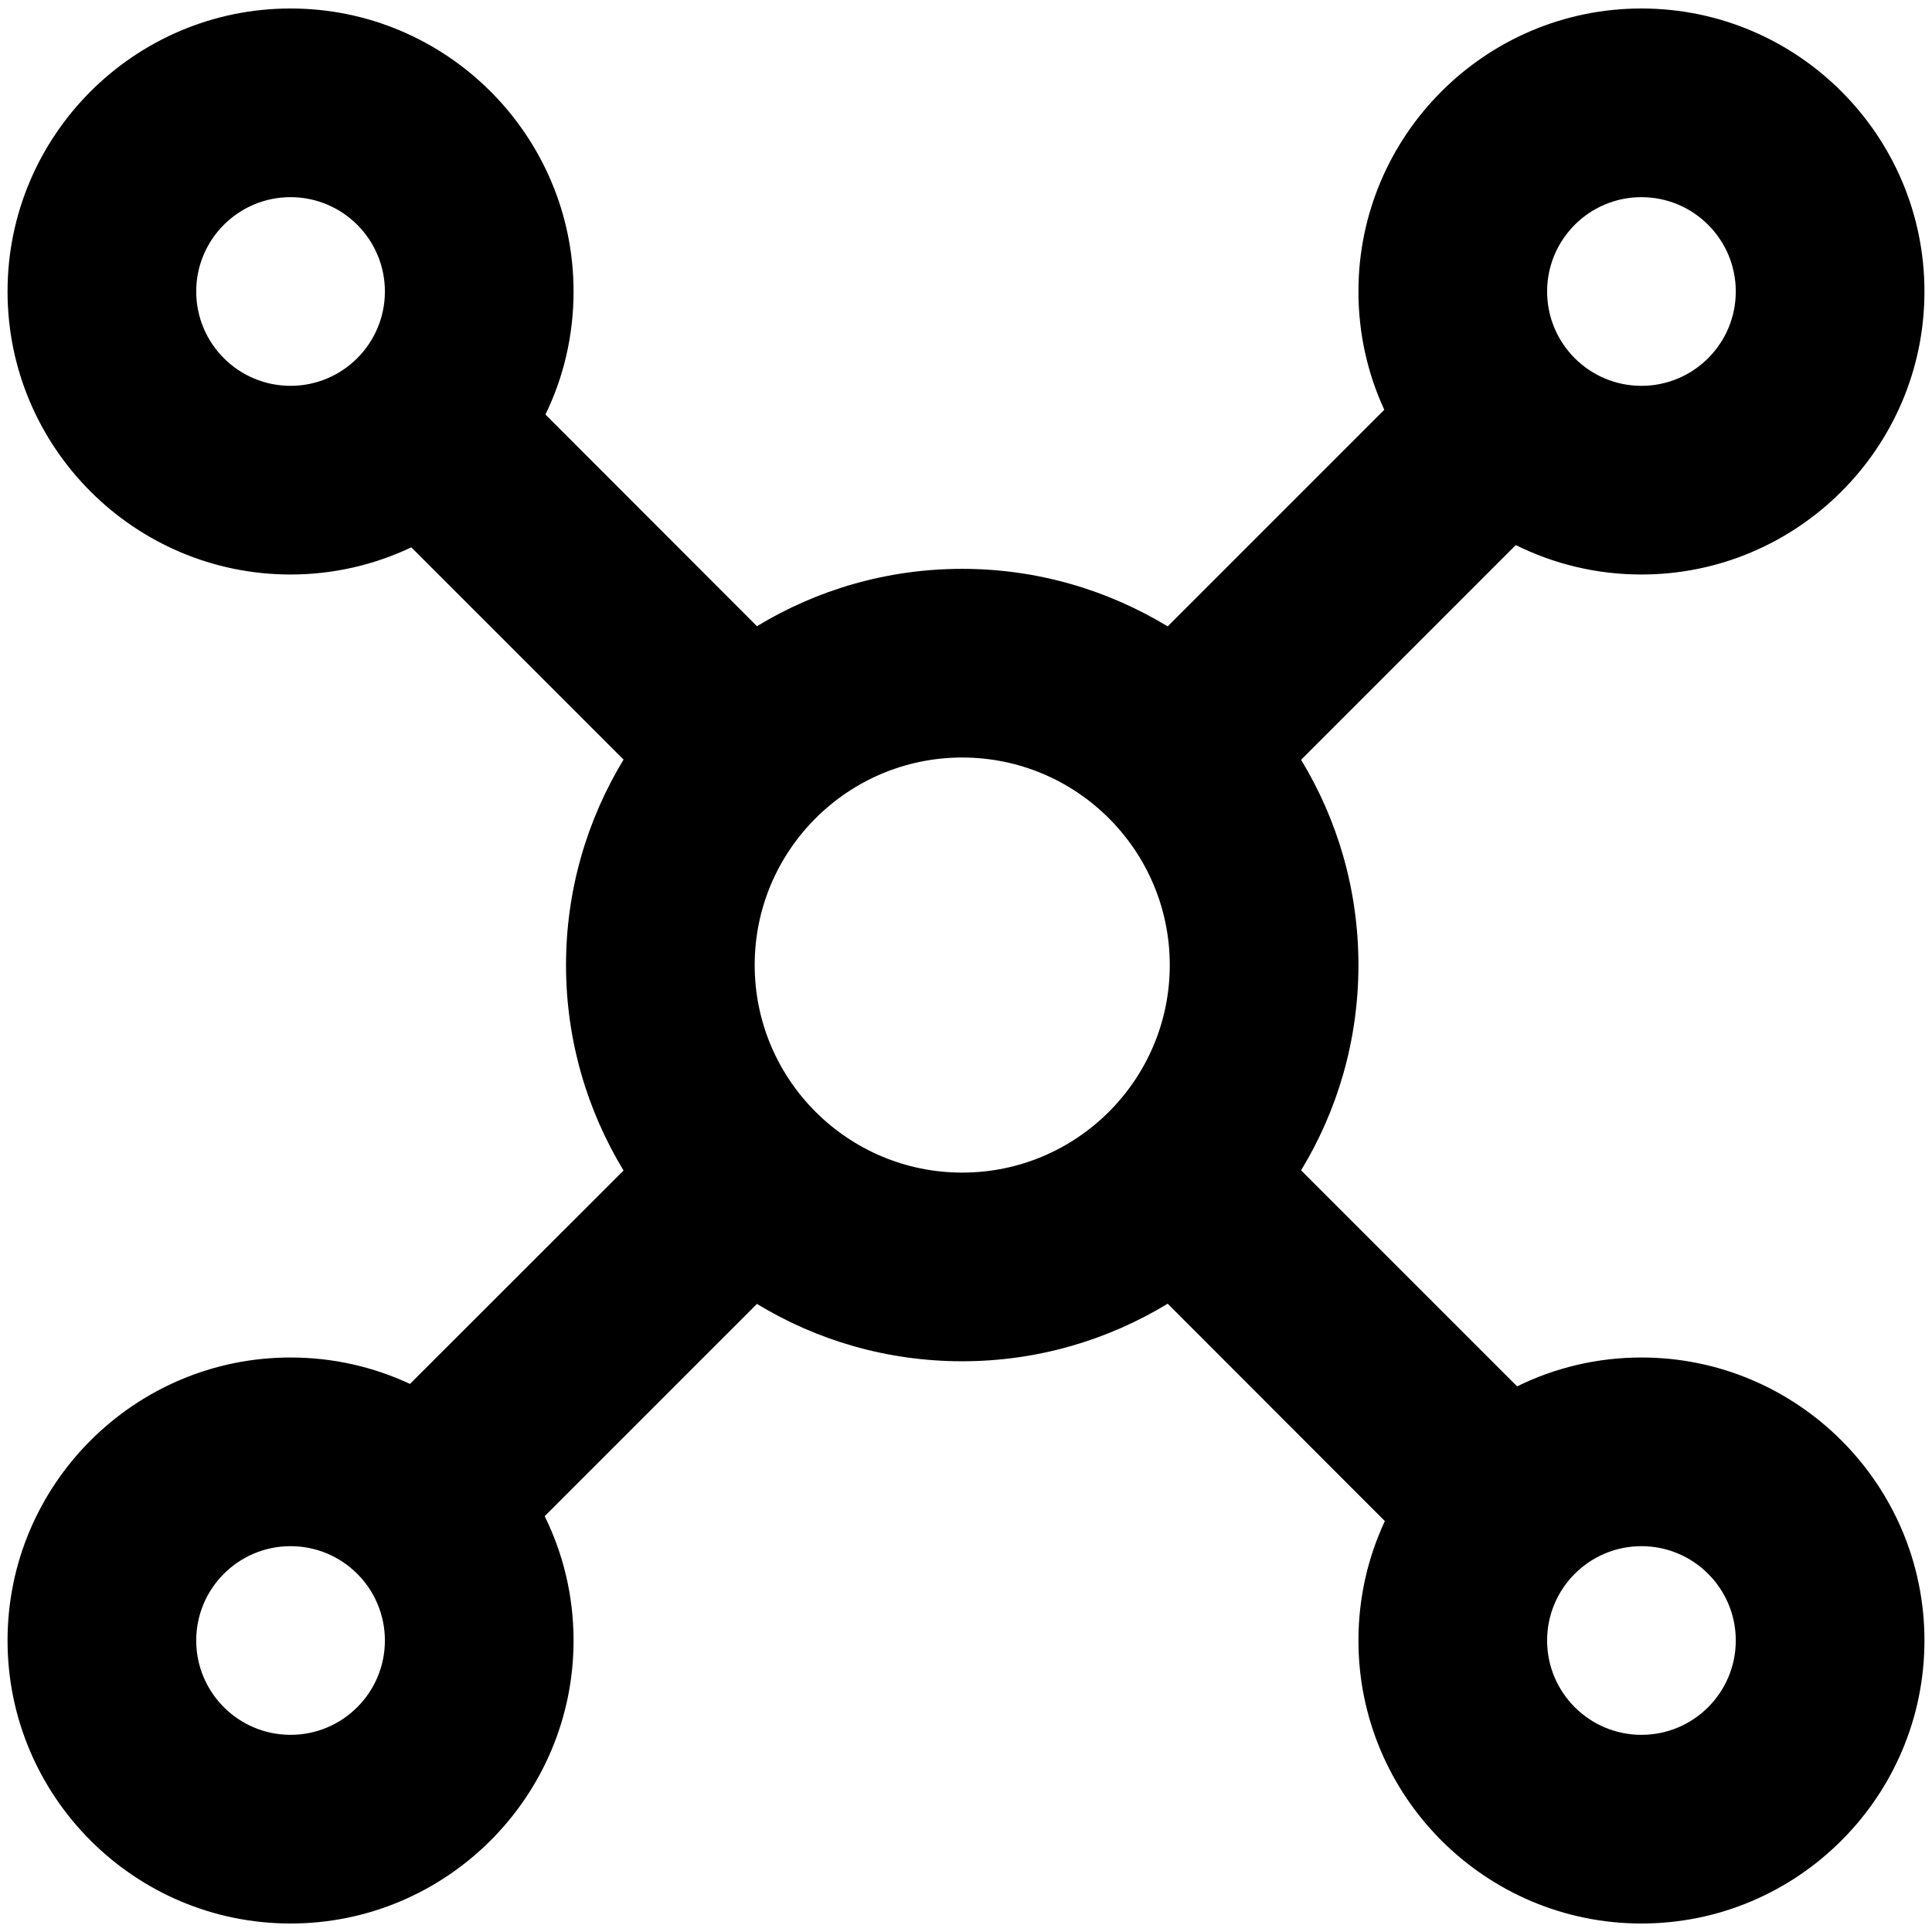
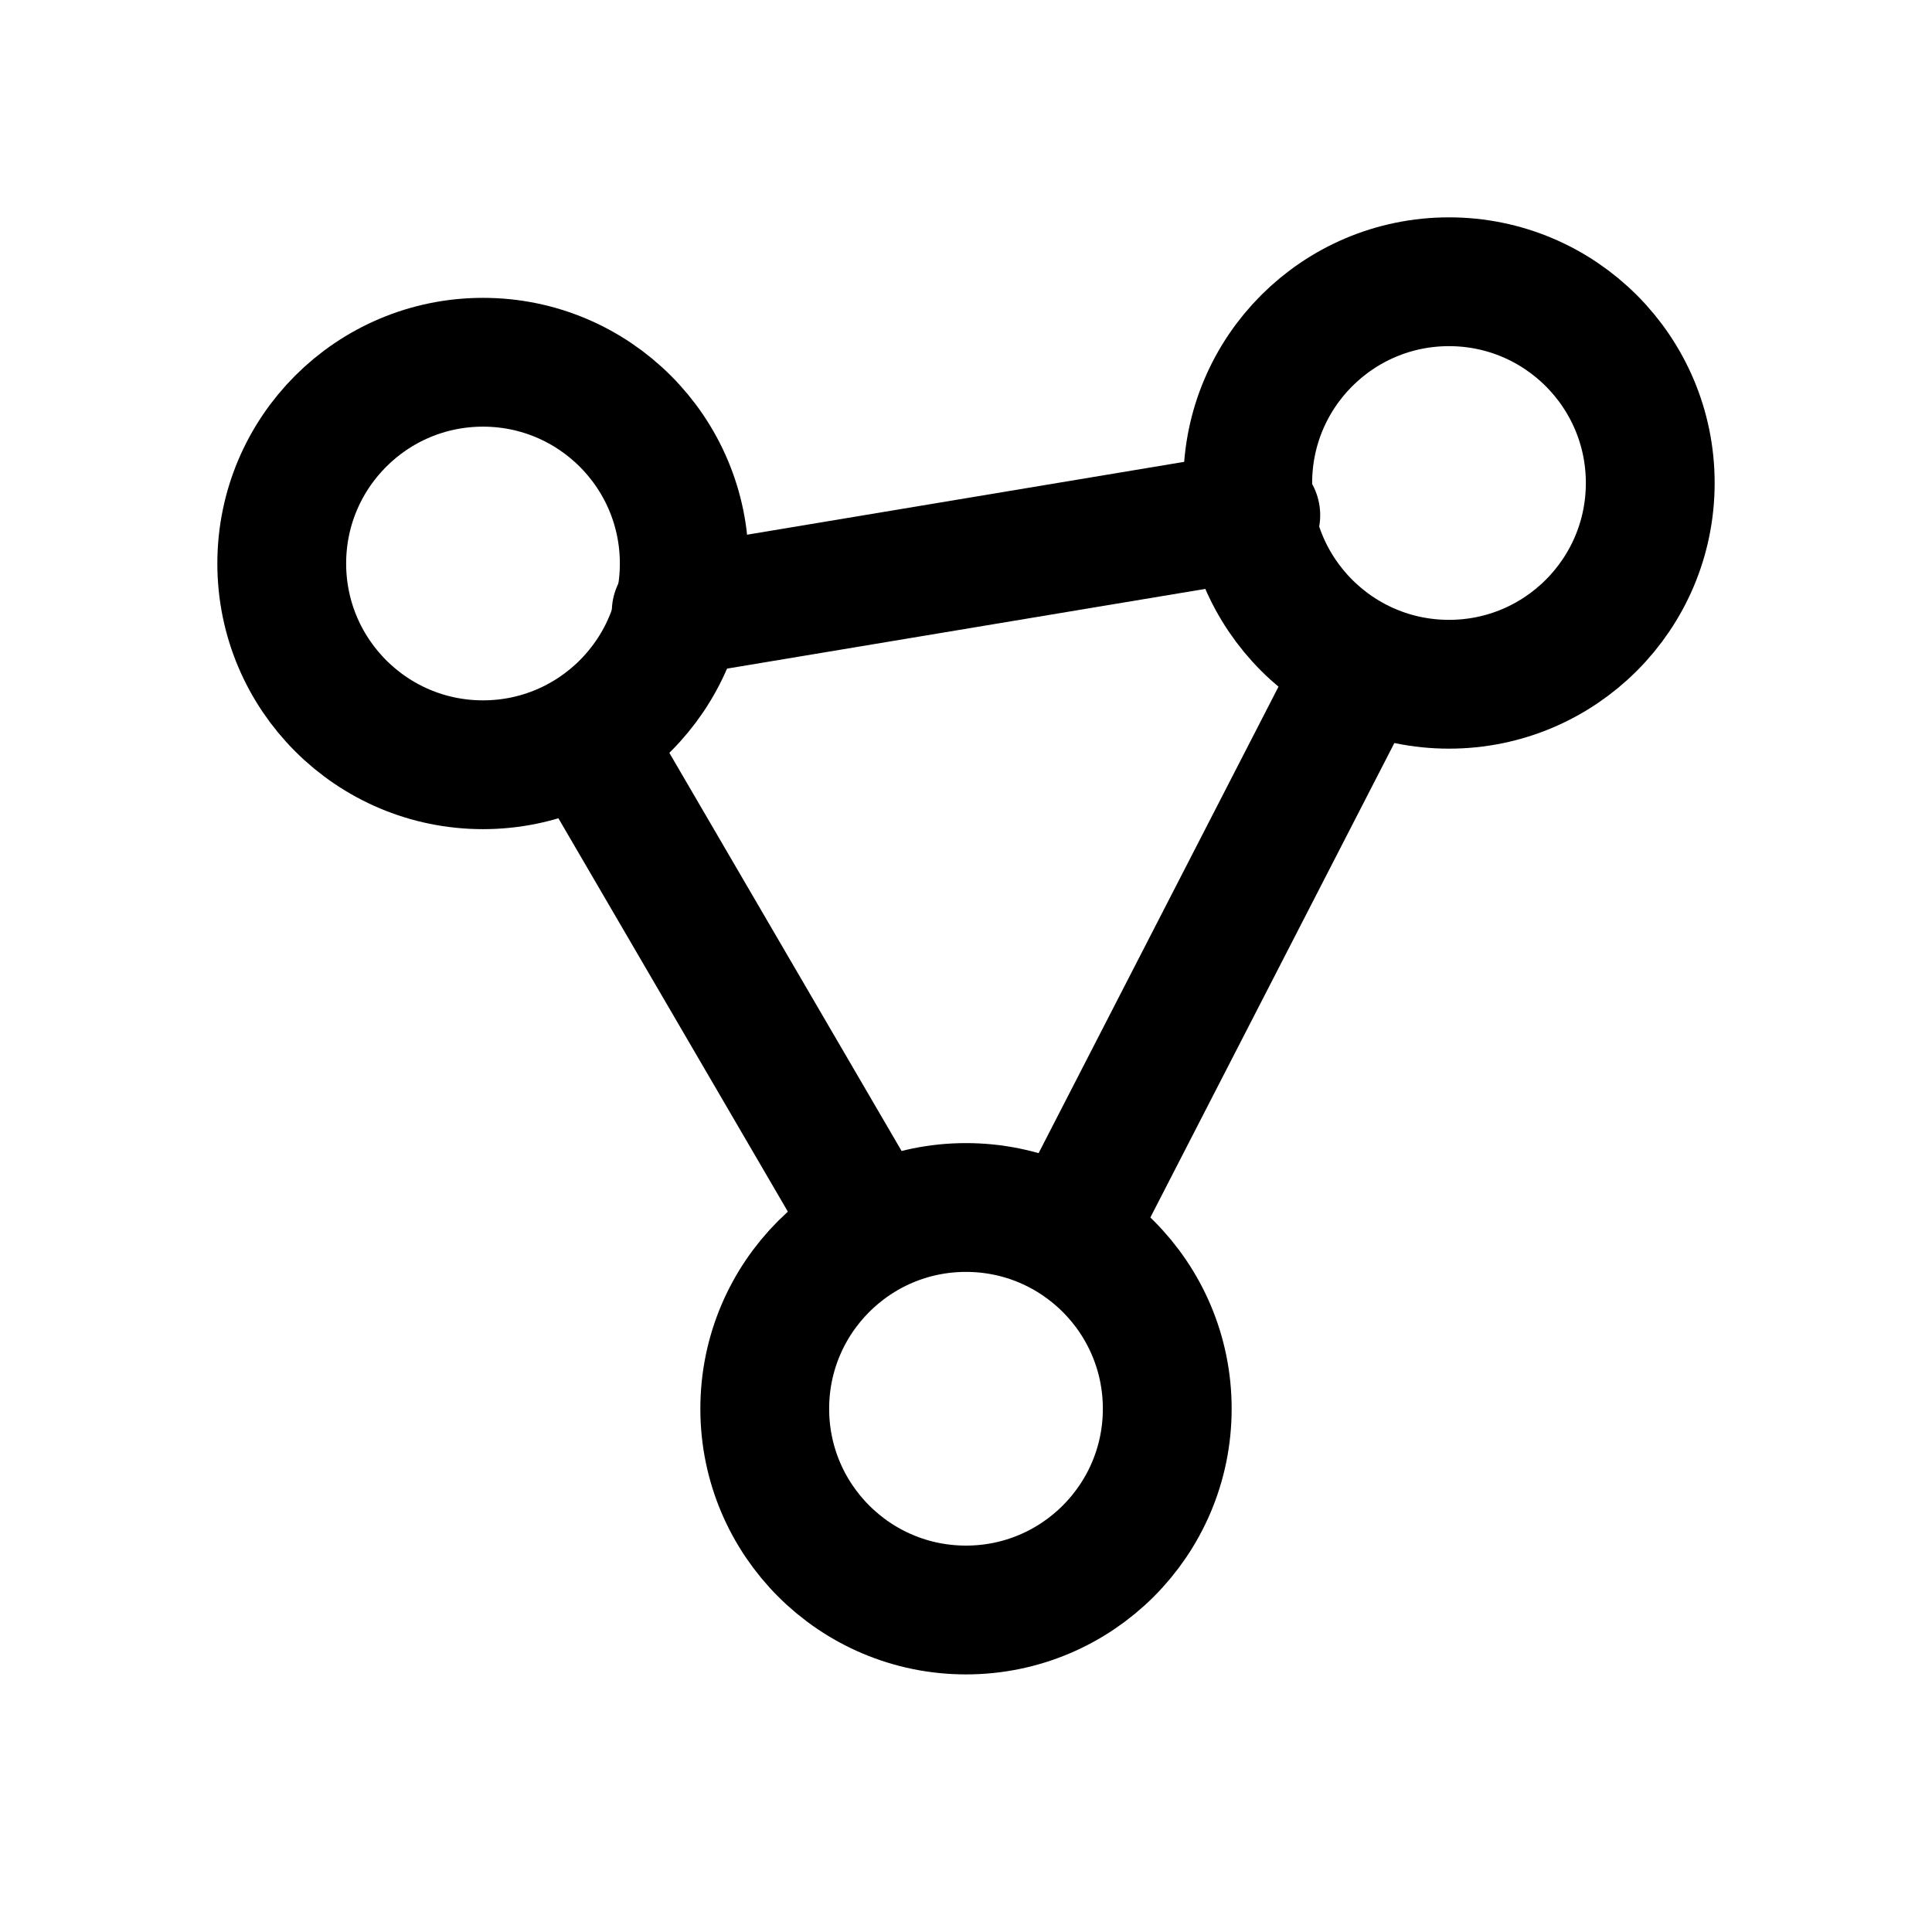
- <svg xmlns="http://www.w3.org/2000/svg" viewBox="0 0 1024 1024">
-   <path d="M870 719.5c-23.6 0-46 5.5-65.9 15.3L689.6 620.3c19.3-31.7 30.4-69 30.4-108.8s-11.1-77-30.4-108.8l113.8-113.8c20.1 10 42.7 15.6 66.6 15.6 82.7 0 150-67.3 150-150s-67.3-150-150-150-150 67.3-150 150c0 22.4 4.9 43.6 13.7 62.7L618.9 332c-31.8-19.3-69.1-30.5-108.9-30.5-39.8 0-77 11.1-108.8 30.4L289.1 219.7c9.6-19.7 14.9-41.9 14.9-65.2 0-82.7-67.3-150-150-150S4 71.8 4 154.5s67.3 150 150 150c22.9 0 44.6-5.2 64-14.4l112.5 112.5c-19.3 31.8-30.5 69.1-30.5 108.9 0 39.8 11.2 77.1 30.5 108.9L217.3 733.5c-19.3-9-40.7-14-63.3-14-82.7 0-150 67.3-150 150s67.3 150 150 150 150-67.3 150-150c0-23.6-5.5-46-15.3-65.9l112.5-112.5c31.7 19.3 69 30.4 108.8 30.4s77.1-11.2 108.9-30.5L734 806.2c-9 19.3-14 40.7-14 63.3 0 82.7 67.3 150 150 150s150-67.3 150-150-67.3-150-150-150zm0-615c27.6 0 50 22.4 50 50s-22.4 50-50 50-50-22.4-50-50 22.4-50 50-50zm-766 50c0-27.6 22.4-50 50-50s50 22.4 50 50-22.4 50-50 50-50-22.4-50-50zm50 765c-27.6 0-50-22.4-50-50s22.4-50 50-50 50 22.4 50 50-22.4 50-50 50zm246-408c0-60.7 49.3-110 110-110s110 49.3 110 110-49.3 110-110 110-110-49.3-110-110zm470 408c-27.6 0-50-22.4-50-50s22.4-50 50-50 50 22.4 50 50-22.4 50-50 50z" />
+ <svg xmlns="http://www.w3.org/2000/svg" viewBox="0 0 24 24" fill="none" stroke="#000" stroke-width="1.6" stroke-linecap="round" stroke-linejoin="round">
+   <circle cx="6" cy="7" r="2.5" />
+   <circle cx="18" cy="6" r="2.5" />
+   <circle cx="12" cy="17.5" r="2.5" />
+   <path d="M8.4 7.6l7.2-1.2M7.3 9.2l3.5 6M16.9 8.3l-3.6 7" />
</svg>
